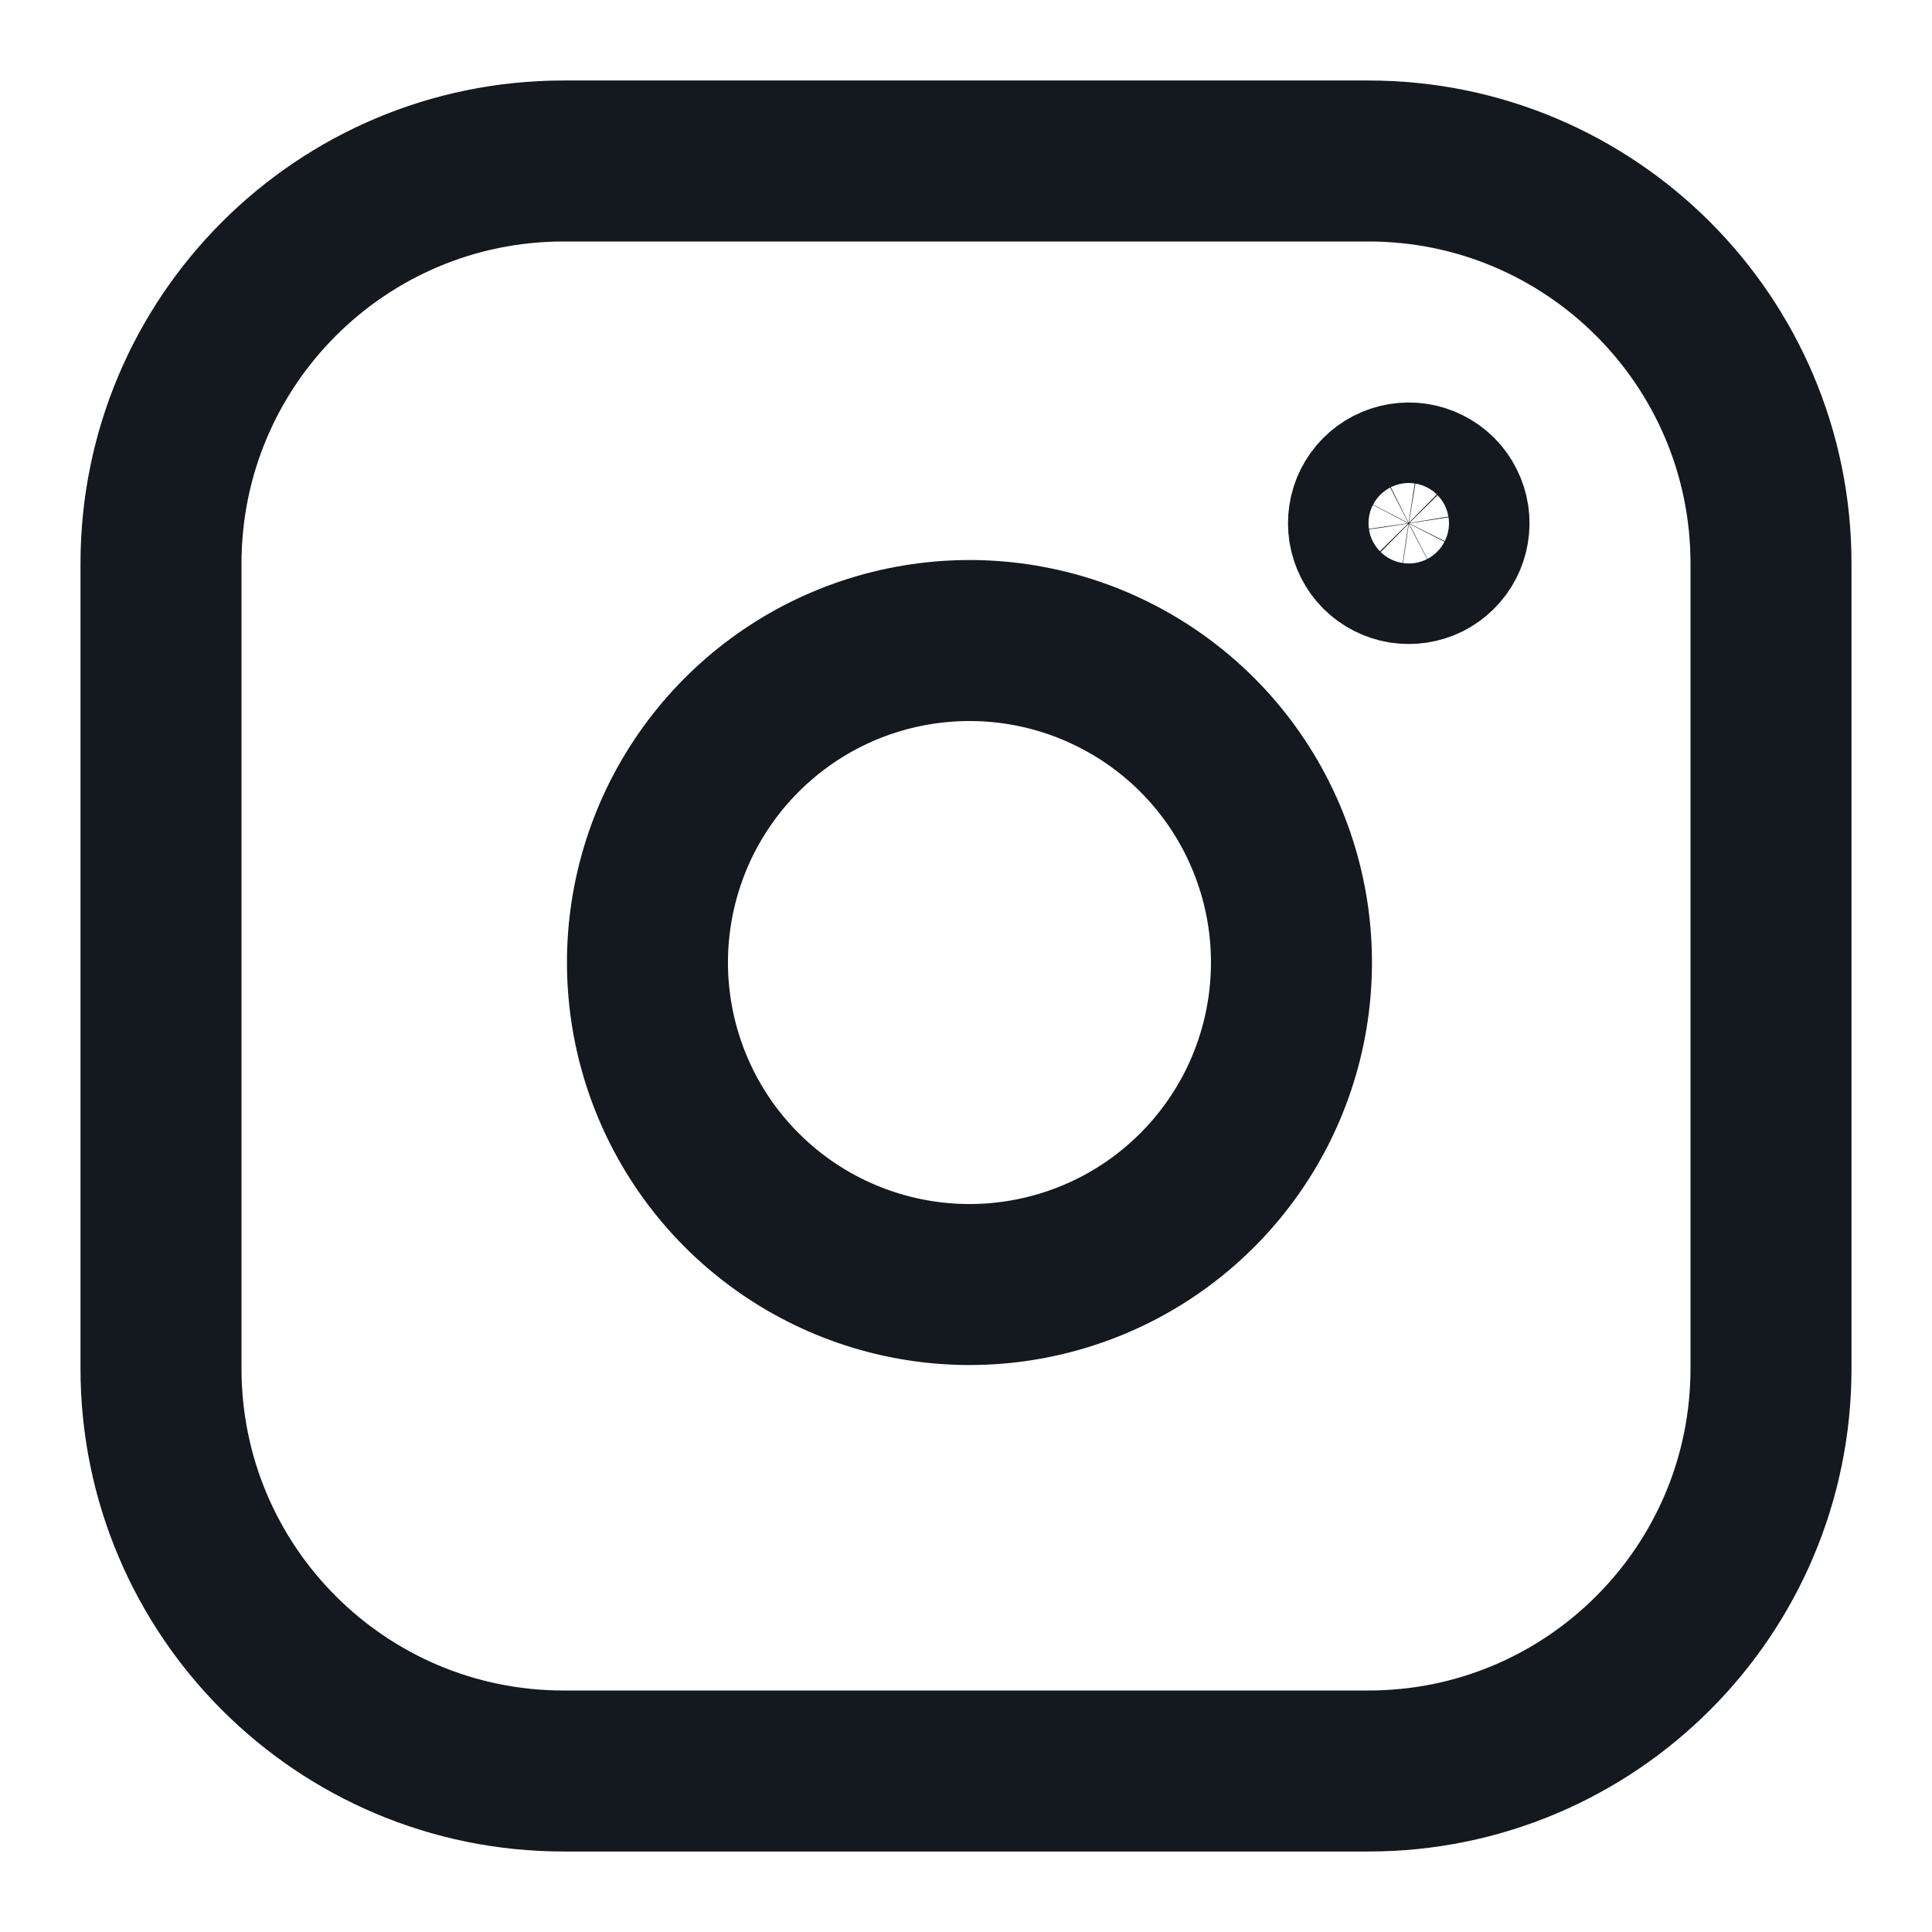
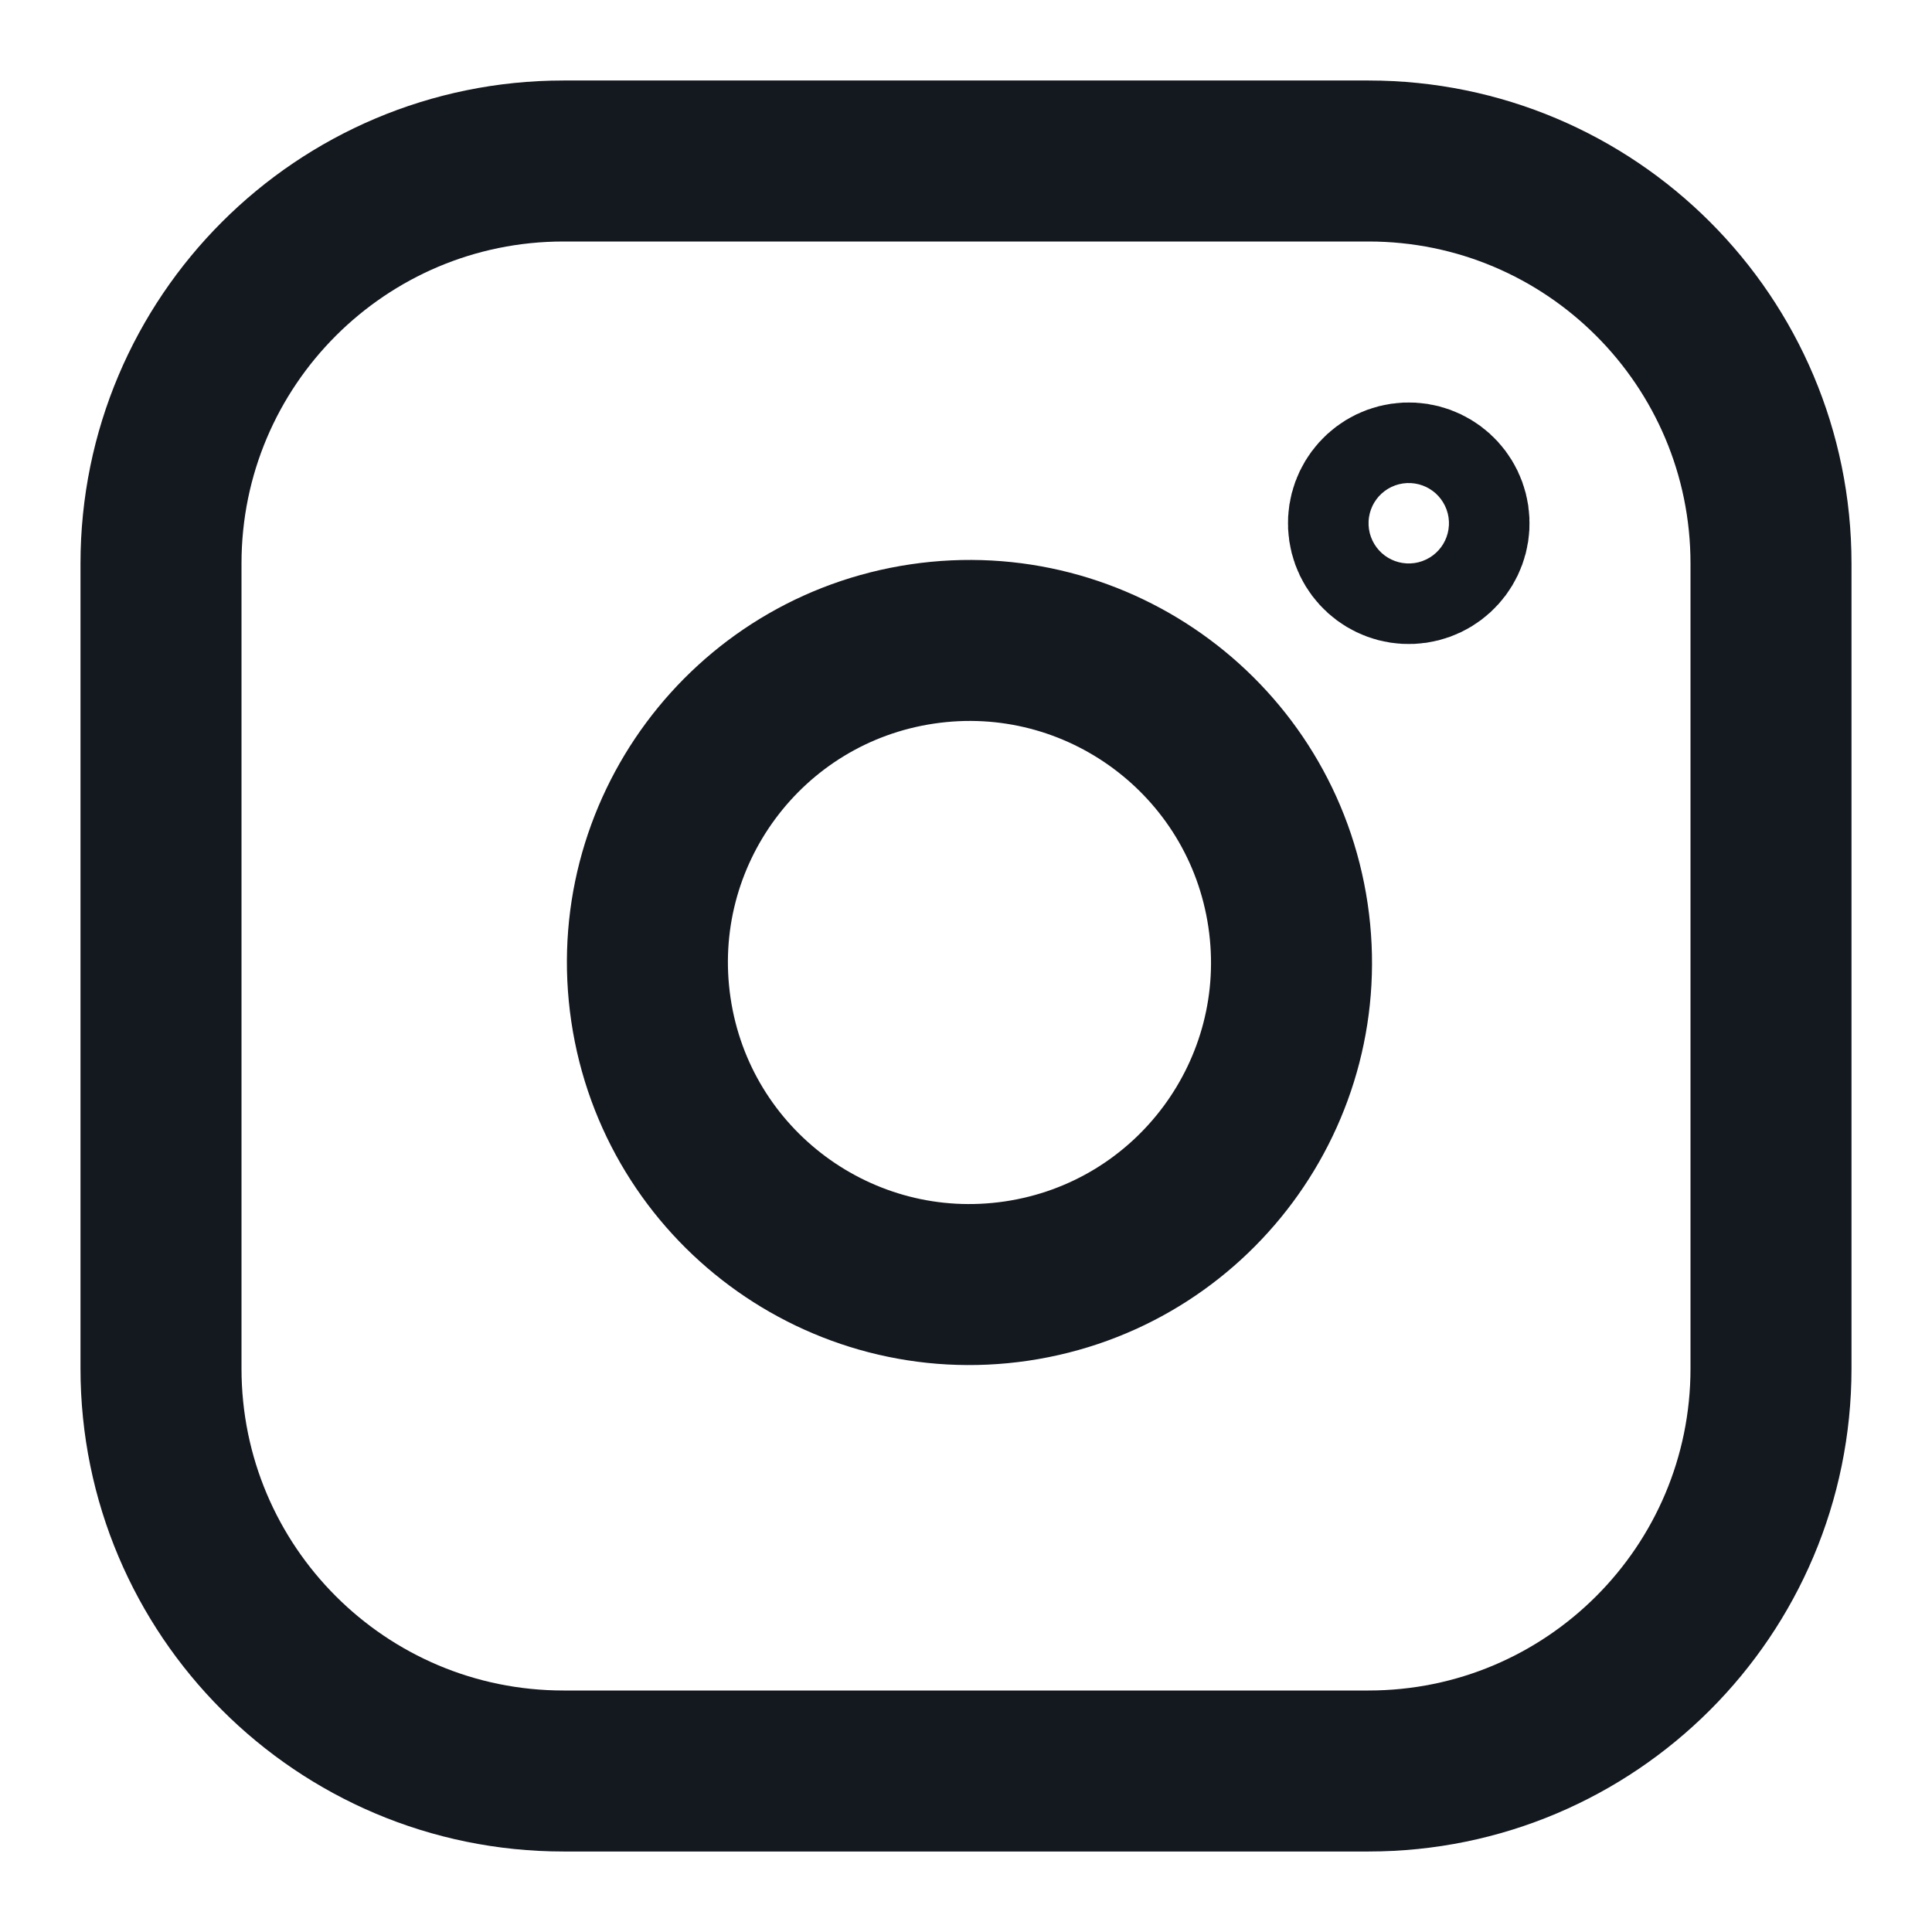
- <svg xmlns="http://www.w3.org/2000/svg" width="24" height="24" viewBox="0 0 24 24" fill="none">
-   <path d="M17 2H7C4.239 2 2 4.239 2 7V17C2 19.761 4.239 22 7 22H17C19.761 22 22 19.761 22 17V7C22 4.239 19.761 2 17 2Z" stroke="#14181F" stroke-width="2" stroke-linecap="round" stroke-linejoin="round" />
-   <path d="M16 11.37C16.123 12.202 15.981 13.052 15.594 13.799C15.206 14.546 14.593 15.152 13.842 15.53C13.09 15.908 12.238 16.04 11.408 15.906C10.577 15.772 9.81 15.38 9.215 14.785C8.62 14.19 8.228 13.423 8.094 12.592C7.96 11.762 8.092 10.91 8.47 10.158C8.849 9.407 9.454 8.794 10.201 8.406C10.948 8.019 11.798 7.877 12.63 8C13.479 8.126 14.265 8.522 14.872 9.128C15.479 9.735 15.874 10.521 16 11.37Z" stroke="#14181F" stroke-width="2" stroke-linecap="round" stroke-linejoin="round" />
-   <path d="M17.995 6.427C18.01 6.531 17.992 6.637 17.944 6.73C17.895 6.824 17.819 6.899 17.725 6.947C17.631 6.994 17.524 7.01 17.421 6.994C17.317 6.977 17.221 6.928 17.146 6.854C17.072 6.779 17.023 6.683 17.006 6.579C16.99 6.476 17.006 6.369 17.053 6.275C17.101 6.181 17.176 6.105 17.27 6.056C17.363 6.008 17.469 5.99 17.573 6.005C17.68 6.021 17.778 6.071 17.854 6.146C17.929 6.222 17.979 6.321 17.995 6.427Z" stroke="#14181F" stroke-width="2" stroke-linecap="round" stroke-linejoin="round" />
+ <svg xmlns="http://www.w3.org/2000/svg" width="24" height="24" fill="none">
+   <path stroke="#14181F" stroke-linecap="round" stroke-linejoin="round" stroke-width="2" d="M17 2H7a5 5 0 0 0-5 5v10a5 5 0 0 0 5 5h10a5 5 0 0 0 5-5V7a5 5 0 0 0-5-5Z" />
+   <path stroke="#14181F" stroke-linecap="round" stroke-linejoin="round" stroke-width="2" d="M16 11.37a4 4 0 1 1-7.914 1.173A4 4 0 0 1 16 11.37ZM17.995 6.427a.5.5 0 1 1-.99.146.5.5 0 0 1 .99-.146Z" />
</svg>
